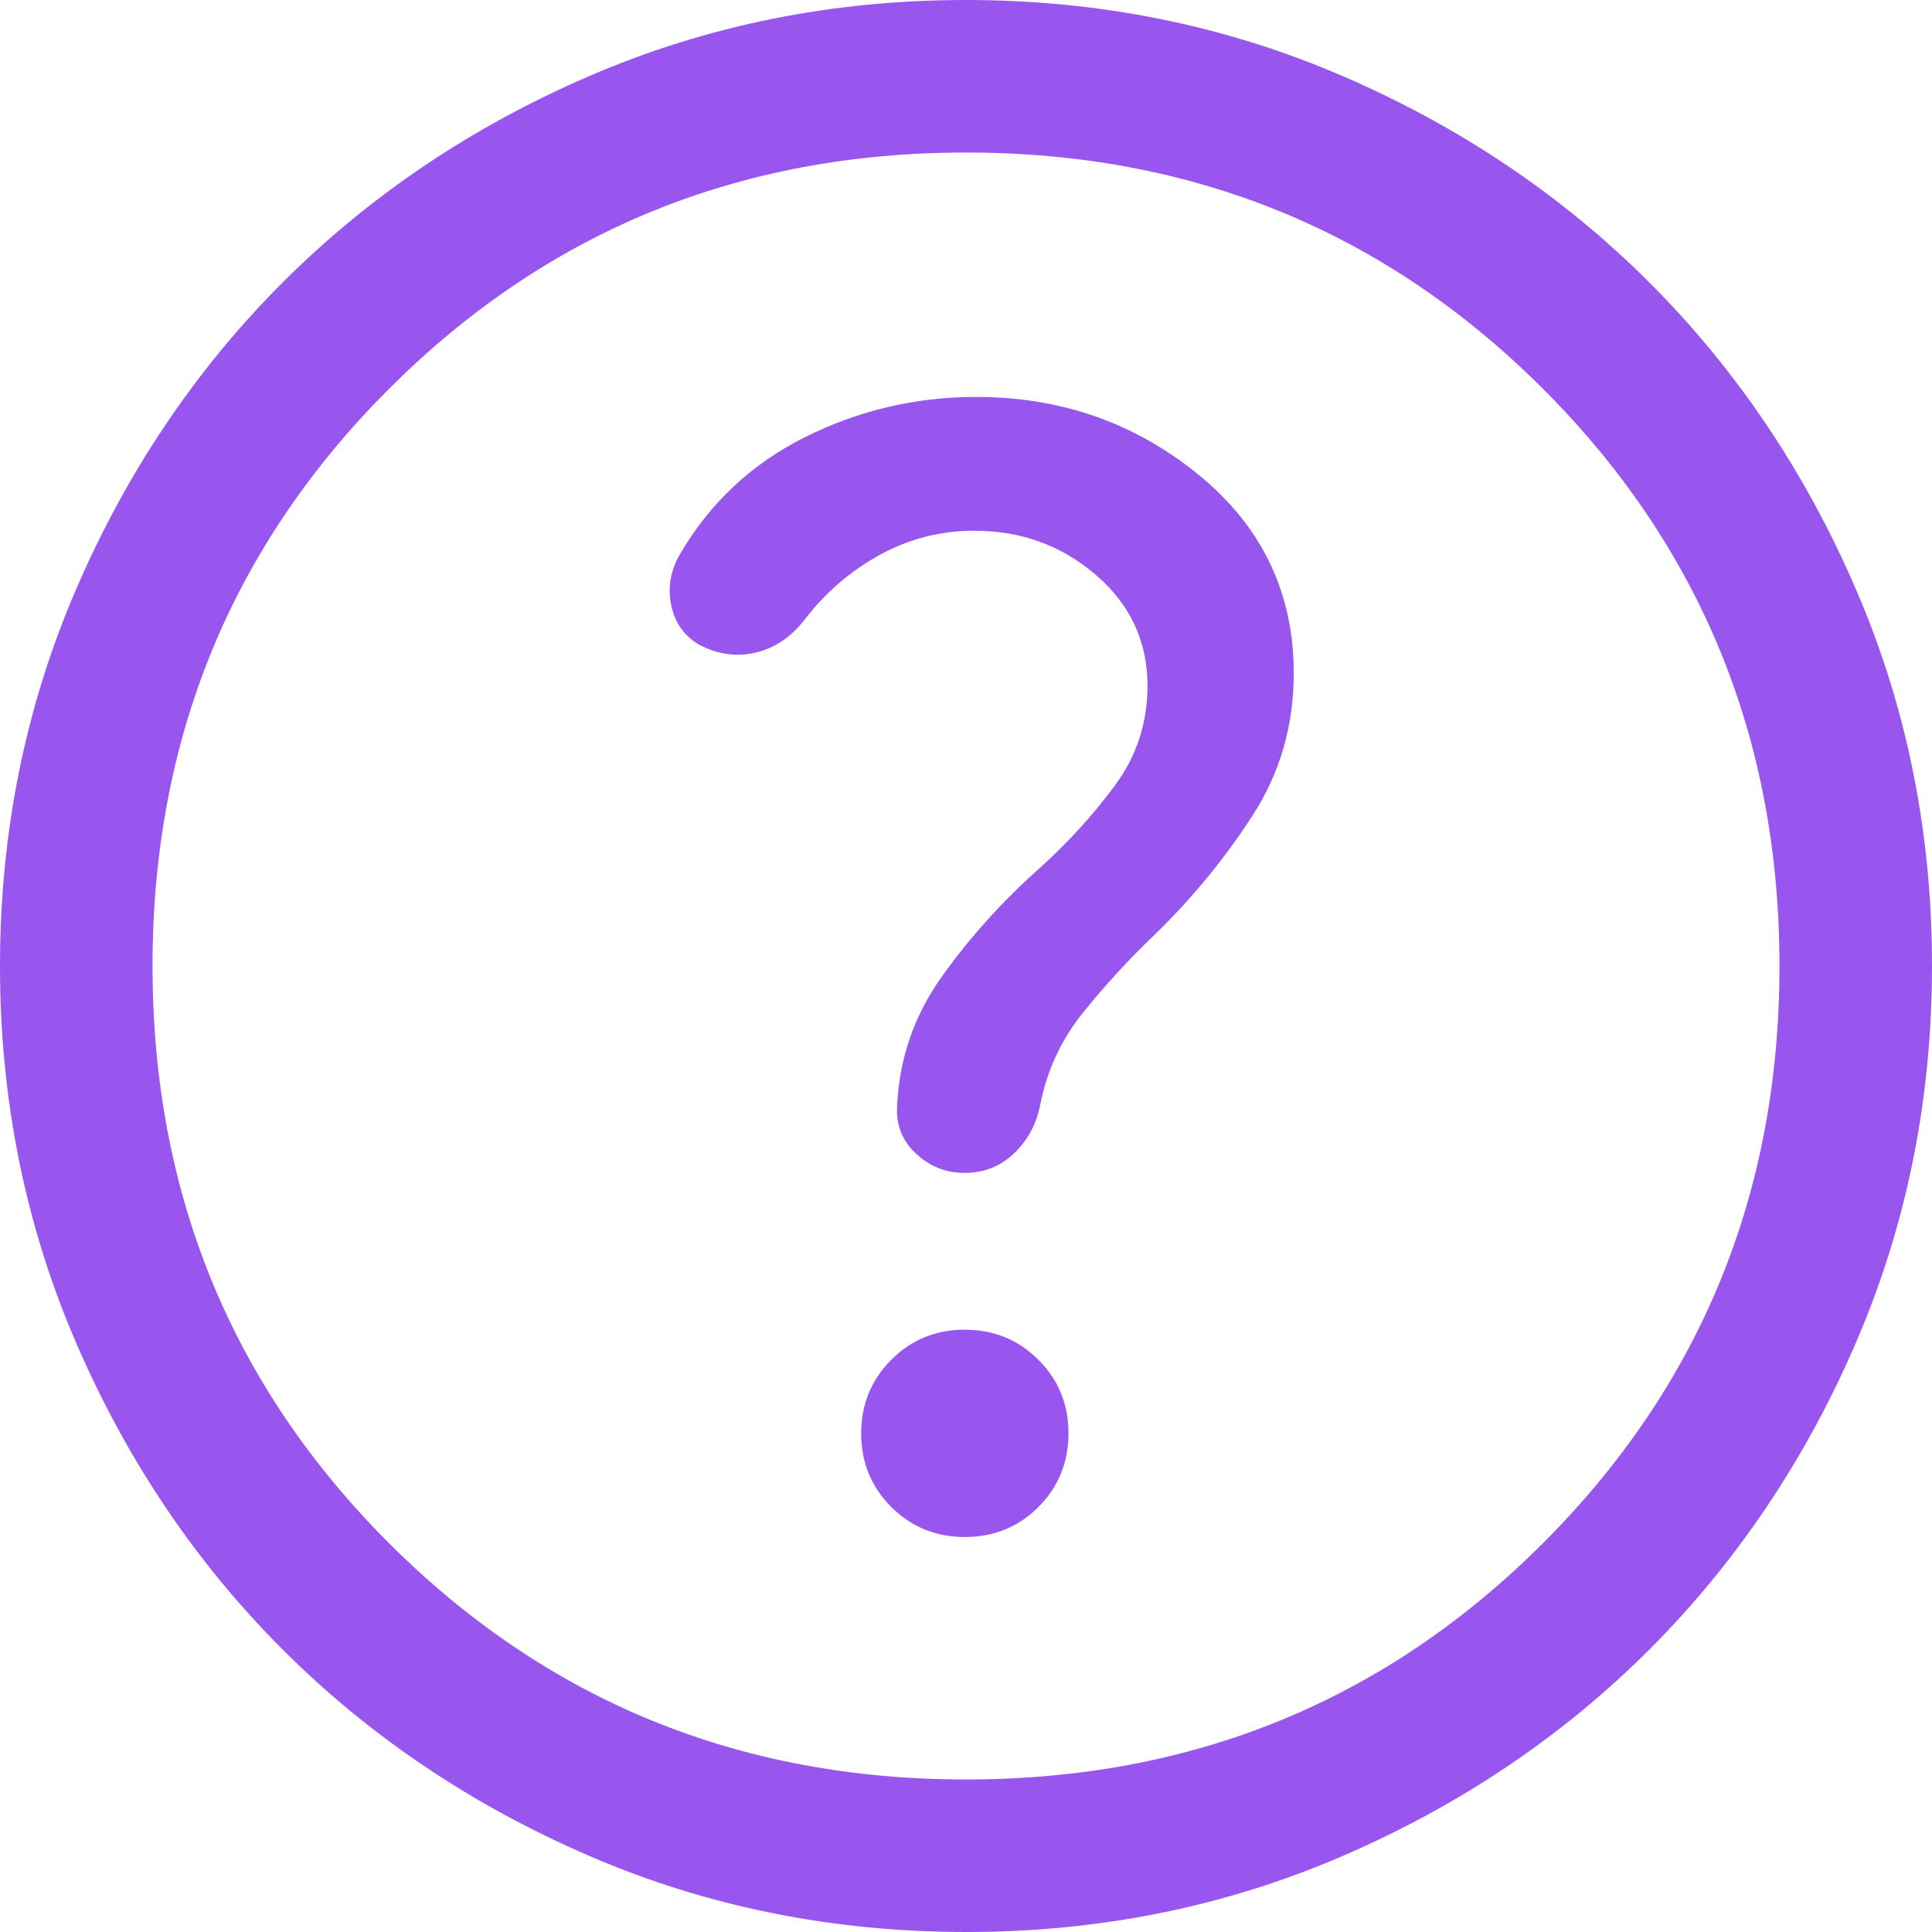
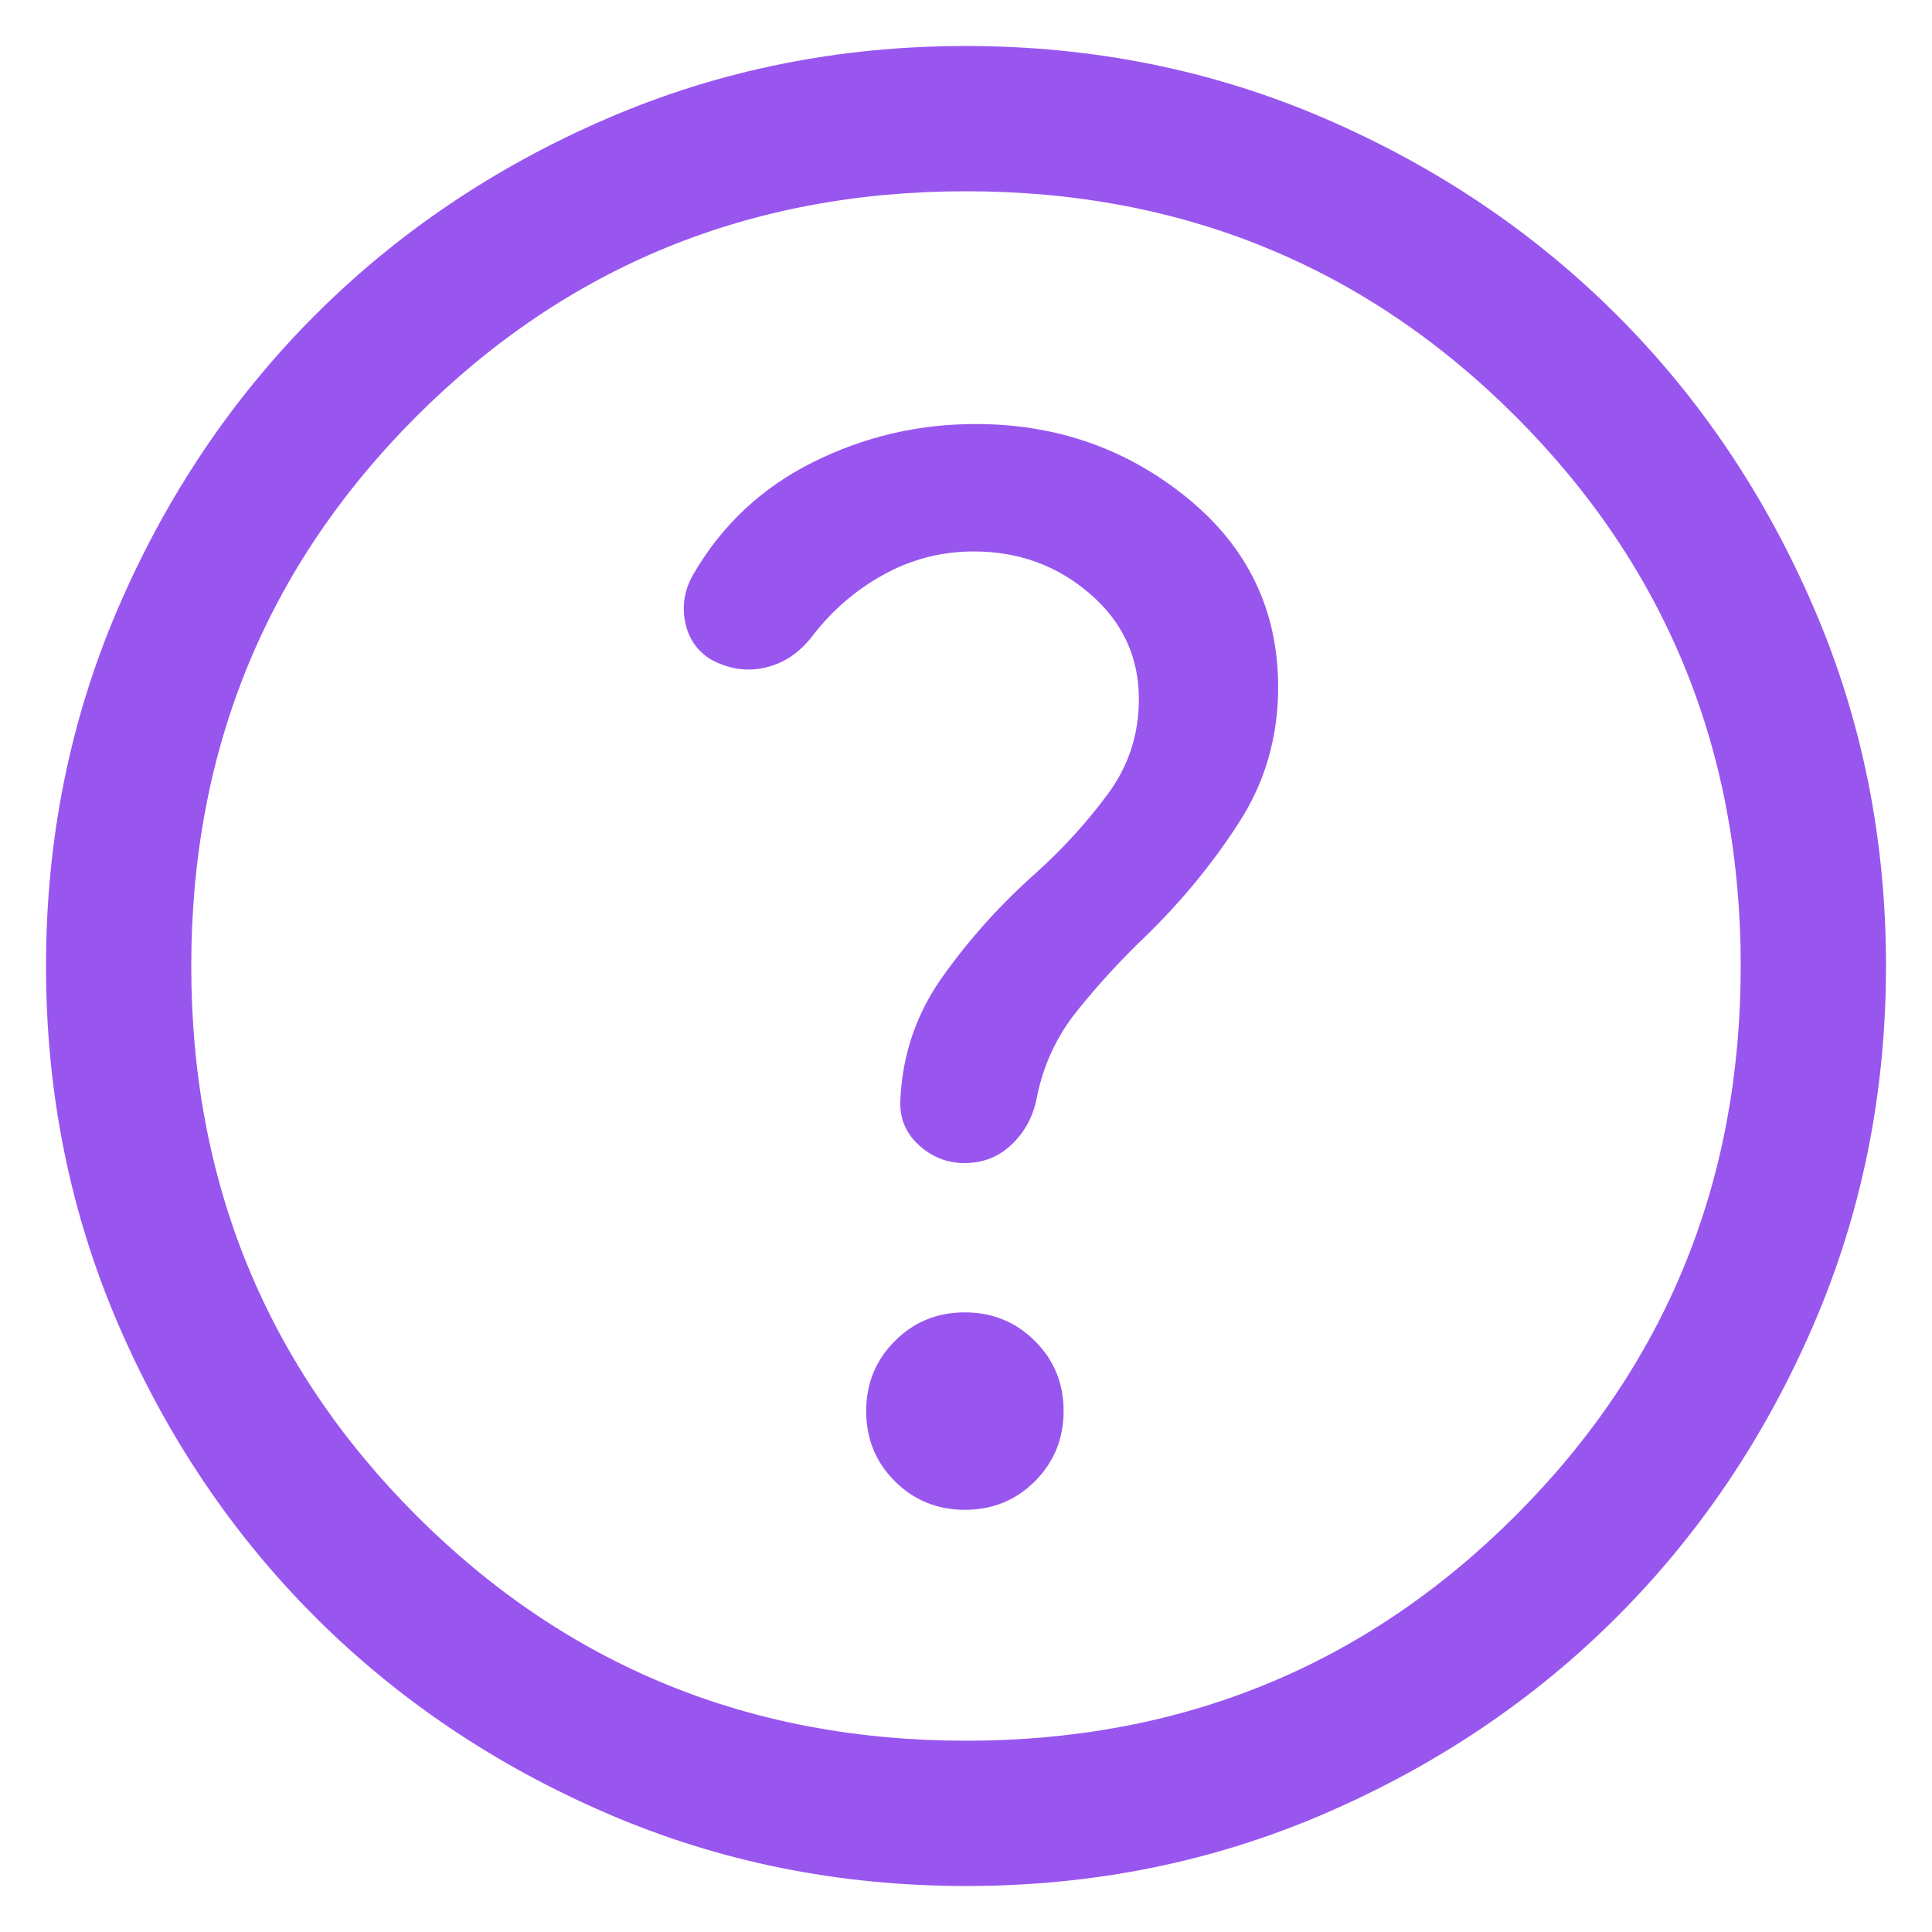
- <svg xmlns="http://www.w3.org/2000/svg" width="20" height="20" viewBox="0 0 20 20" fill="none">
-   <path d="M9.988 15.911C10.289 15.911 10.543 15.807 10.75 15.6C10.957 15.392 11.061 15.138 11.061 14.837C11.061 14.537 10.957 14.283 10.749 14.076C10.542 13.869 10.288 13.765 9.987 13.765C9.687 13.765 9.433 13.869 9.226 14.077C9.019 14.284 8.915 14.538 8.915 14.839C8.915 15.139 9.019 15.393 9.226 15.6C9.434 15.807 9.688 15.911 9.988 15.911ZM10.002 20C8.619 20 7.319 19.738 6.102 19.213C4.885 18.688 3.826 17.975 2.926 17.076C2.026 16.176 1.313 15.117 0.788 13.901C0.263 12.685 0 11.385 0 10.002C0 8.619 0.262 7.319 0.787 6.102C1.312 4.885 2.025 3.826 2.924 2.926C3.824 2.026 4.882 1.313 6.099 0.788C7.315 0.263 8.615 0 9.998 0C11.381 0 12.681 0.262 13.898 0.787C15.115 1.312 16.174 2.025 17.074 2.924C17.974 3.824 18.687 4.882 19.212 6.099C19.738 7.315 20 8.615 20 9.998C20 11.381 19.738 12.681 19.213 13.898C18.688 15.115 17.975 16.174 17.076 17.074C16.176 17.974 15.117 18.687 13.901 19.212C12.685 19.738 11.385 20 10.002 20ZM10 18.421C12.351 18.421 14.342 17.605 15.974 15.974C17.605 14.342 18.421 12.351 18.421 10C18.421 7.649 17.605 5.658 15.974 4.026C14.342 2.395 12.351 1.579 10 1.579C7.649 1.579 5.658 2.395 4.026 4.026C2.395 5.658 1.579 7.649 1.579 10C1.579 12.351 2.395 14.342 4.026 15.974C5.658 17.605 7.649 18.421 10 18.421ZM10.085 5.494C10.571 5.494 10.991 5.647 11.346 5.953C11.701 6.258 11.879 6.641 11.879 7.099C11.879 7.485 11.765 7.831 11.538 8.136C11.312 8.441 11.053 8.725 10.761 8.988C10.379 9.327 10.043 9.7 9.752 10.107C9.461 10.513 9.306 10.966 9.286 11.466C9.279 11.657 9.346 11.818 9.488 11.947C9.63 12.077 9.795 12.142 9.984 12.142C10.186 12.142 10.357 12.074 10.498 11.939C10.638 11.804 10.728 11.639 10.767 11.443C10.837 11.082 10.987 10.759 11.216 10.477C11.444 10.194 11.692 9.925 11.959 9.67C12.343 9.296 12.678 8.889 12.963 8.447C13.25 8.006 13.393 7.513 13.393 6.97C13.393 6.136 13.064 5.45 12.407 4.914C11.75 4.378 10.982 4.109 10.105 4.109C9.479 4.109 8.889 4.248 8.334 4.525C7.779 4.803 7.348 5.207 7.038 5.739C6.943 5.902 6.912 6.074 6.946 6.254C6.981 6.435 7.073 6.572 7.224 6.666C7.416 6.772 7.613 6.803 7.816 6.757C8.018 6.711 8.19 6.596 8.332 6.411C8.545 6.134 8.803 5.912 9.106 5.745C9.409 5.578 9.736 5.494 10.085 5.494Z" fill="#9856EF" />
+ <svg xmlns="http://www.w3.org/2000/svg" width="21" height="21" viewBox="0 0 21 21" fill="none">
+   <path d="M10.488 16.411C10.789 16.411 11.043 16.307 11.25 16.1C11.457 15.892 11.561 15.638 11.561 15.337C11.561 15.037 11.457 14.783 11.249 14.576C11.042 14.369 10.788 14.265 10.487 14.265C10.187 14.265 9.933 14.369 9.726 14.577C9.519 14.784 9.415 15.038 9.415 15.339C9.415 15.639 9.519 15.893 9.726 16.1C9.934 16.307 10.188 16.411 10.488 16.411ZM10.502 20.5C9.119 20.5 7.819 20.238 6.602 19.713C5.385 19.188 4.326 18.475 3.426 17.576C2.526 16.676 1.813 15.617 1.288 14.401C0.763 13.185 0.5 11.885 0.5 10.502C0.5 9.119 0.762 7.819 1.287 6.602C1.812 5.385 2.525 4.326 3.424 3.426C4.324 2.526 5.382 1.813 6.599 1.288C7.815 0.763 9.115 0.5 10.498 0.5C11.881 0.5 13.181 0.762 14.398 1.287C15.615 1.812 16.674 2.525 17.574 3.424C18.474 4.324 19.187 5.382 19.712 6.599C20.238 7.815 20.5 9.115 20.5 10.498C20.5 11.881 20.238 13.181 19.713 14.398C19.188 15.615 18.475 16.674 17.576 17.574C16.676 18.474 15.617 19.187 14.401 19.712C13.185 20.238 11.885 20.5 10.502 20.5ZM10.5 18.921C12.851 18.921 14.842 18.105 16.474 16.474C18.105 14.842 18.921 12.851 18.921 10.5C18.921 8.149 18.105 6.158 16.474 4.526C14.842 2.895 12.851 2.079 10.5 2.079C8.149 2.079 6.158 2.895 4.526 4.526C2.895 6.158 2.079 8.149 2.079 10.5C2.079 12.851 2.895 14.842 4.526 16.474C6.158 18.105 8.149 18.921 10.5 18.921ZM10.585 5.994C11.071 5.994 11.491 6.147 11.846 6.453C12.201 6.758 12.379 7.141 12.379 7.599C12.379 7.985 12.265 8.331 12.038 8.636C11.812 8.941 11.553 9.225 11.261 9.488C10.879 9.827 10.543 10.2 10.252 10.607C9.961 11.013 9.806 11.466 9.786 11.966C9.779 12.157 9.846 12.318 9.988 12.447C10.13 12.577 10.295 12.642 10.484 12.642C10.686 12.642 10.857 12.574 10.998 12.439C11.138 12.304 11.228 12.139 11.267 11.943C11.337 11.582 11.487 11.259 11.716 10.977C11.944 10.694 12.192 10.425 12.459 10.17C12.843 9.796 13.178 9.389 13.463 8.947C13.75 8.506 13.893 8.013 13.893 7.47C13.893 6.636 13.564 5.95 12.907 5.414C12.25 4.878 11.482 4.609 10.605 4.609C9.979 4.609 9.389 4.748 8.834 5.025C8.279 5.303 7.848 5.707 7.538 6.239C7.443 6.402 7.412 6.574 7.446 6.754C7.481 6.935 7.573 7.072 7.724 7.166C7.916 7.272 8.113 7.303 8.316 7.257C8.518 7.211 8.69 7.096 8.832 6.911C9.045 6.634 9.303 6.412 9.606 6.245C9.909 6.078 10.236 5.994 10.585 5.994Z" fill="#9856EF" />
</svg>
